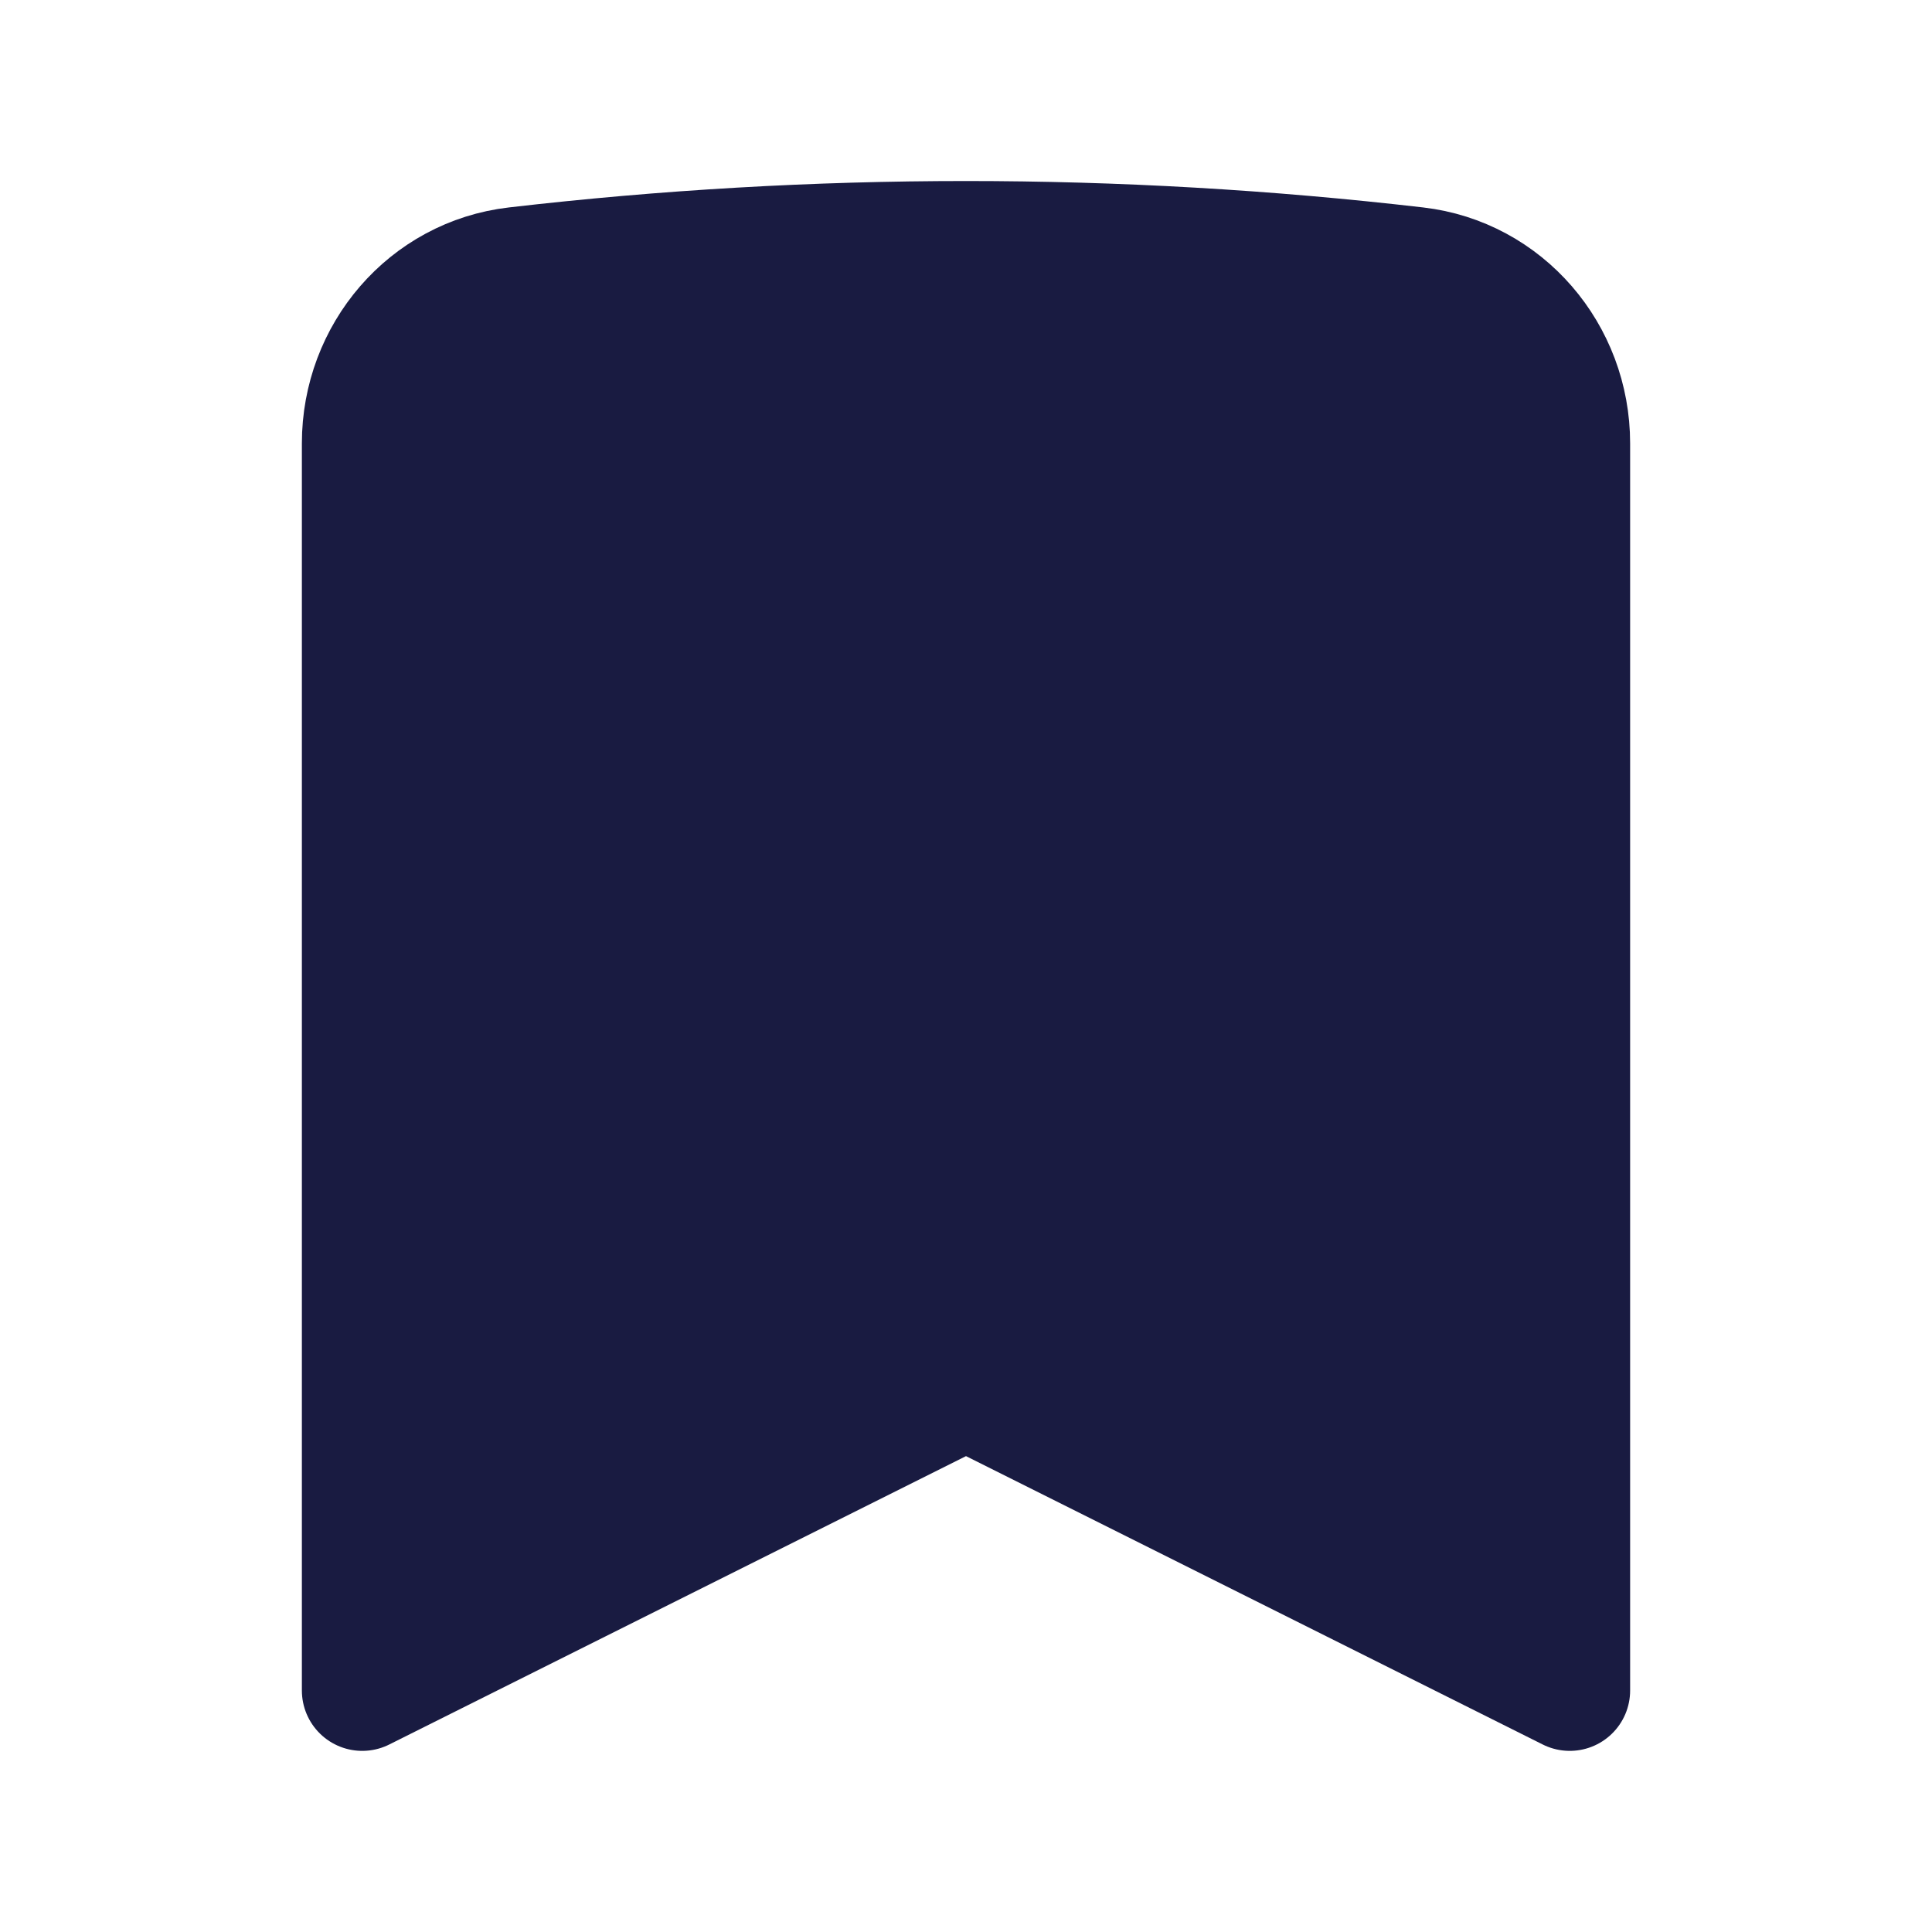
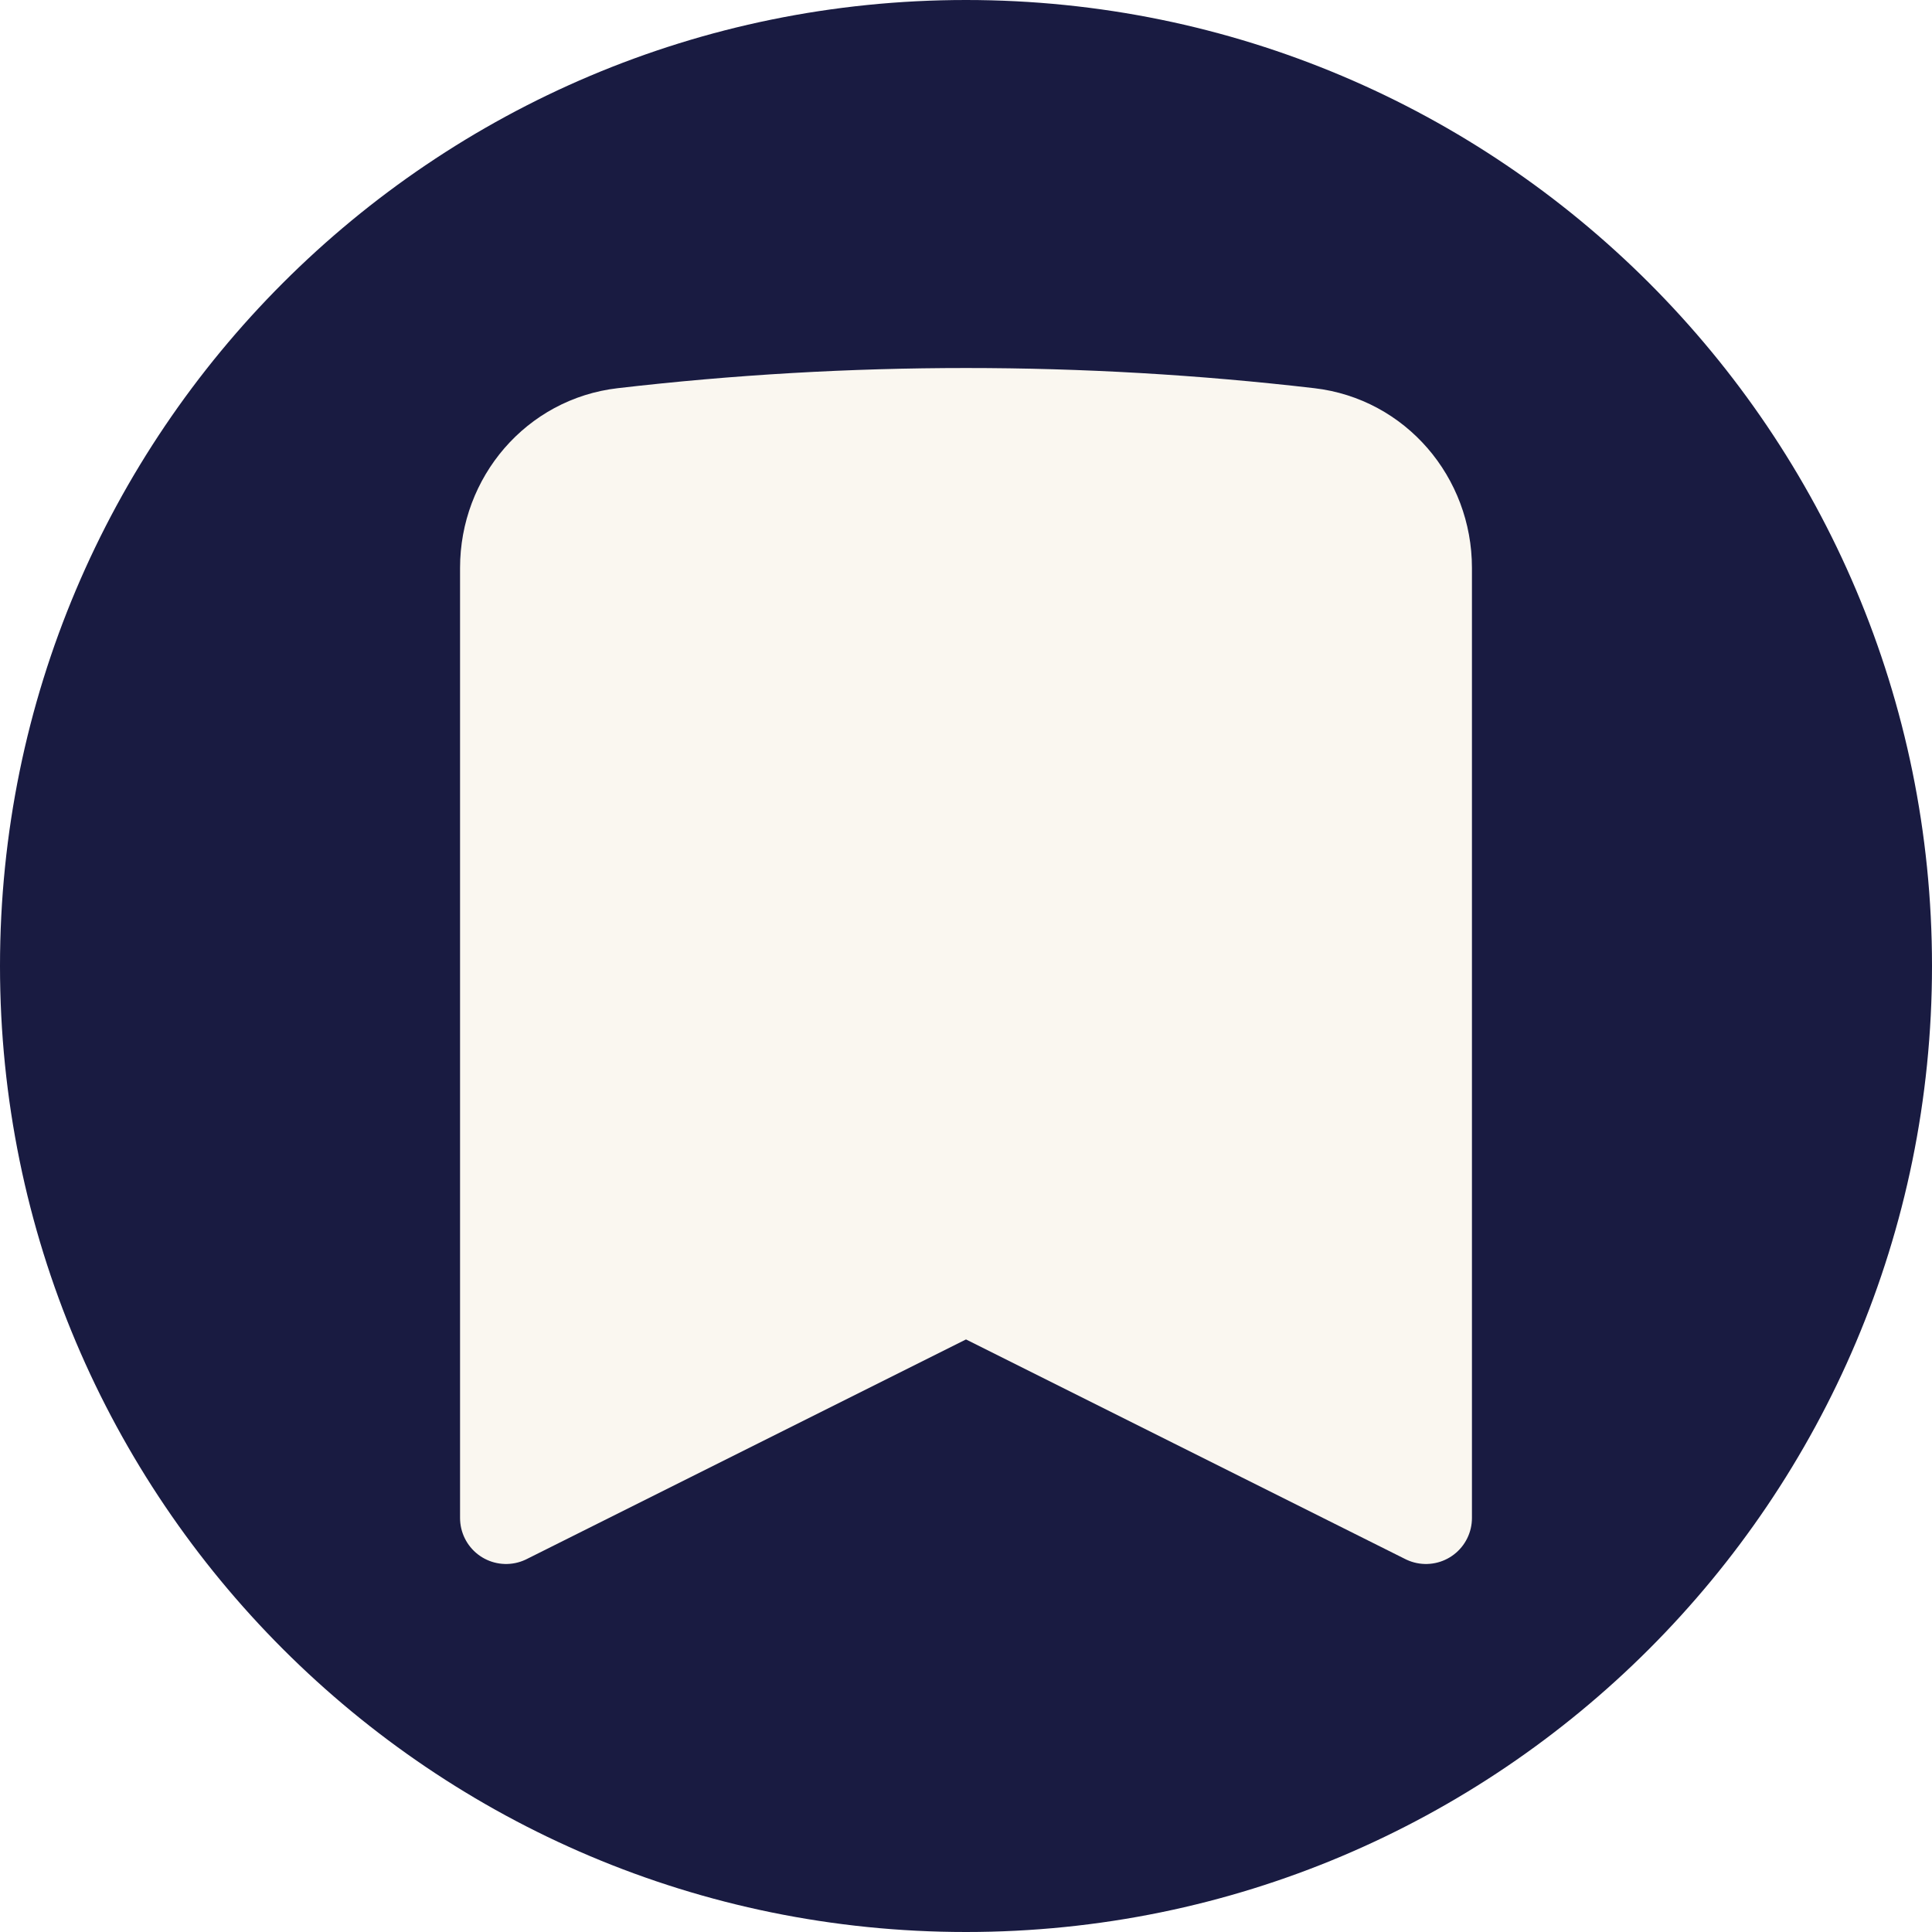
- <svg xmlns="http://www.w3.org/2000/svg" width="24" height="24" viewBox="0 0 24 24" fill="none">
-   <path d="M17.593 3.322C18.693 3.45 19.5 4.399 19.5 5.507V21L12 17.25L4.5 21V5.507C4.5 4.399 5.306 3.45 6.407 3.322C10.123 2.891 13.877 2.891 17.593 3.322Z" fill="#191B41" stroke="#191B41" stroke-width="1.5" stroke-linecap="round" stroke-linejoin="round" />
+ <svg xmlns="http://www.w3.org/2000/svg" width="28" height="28" viewBox="0 0 28 28" fill="none">
+   <rect width="28" height="28" rx="14" fill="#191B41" />
+   <path d="M18.971 6.288C19.949 6.401 20.666 7.245 20.666 8.23V22L14 18.667L7.334 22V8.23C7.334 7.245 8.05 6.401 9.029 6.288C12.332 5.904 15.668 5.904 18.971 6.288Z" fill="#FAF7F0" stroke="#FAF7F0" stroke-width="1.333" stroke-linecap="round" stroke-linejoin="round" />
</svg>
